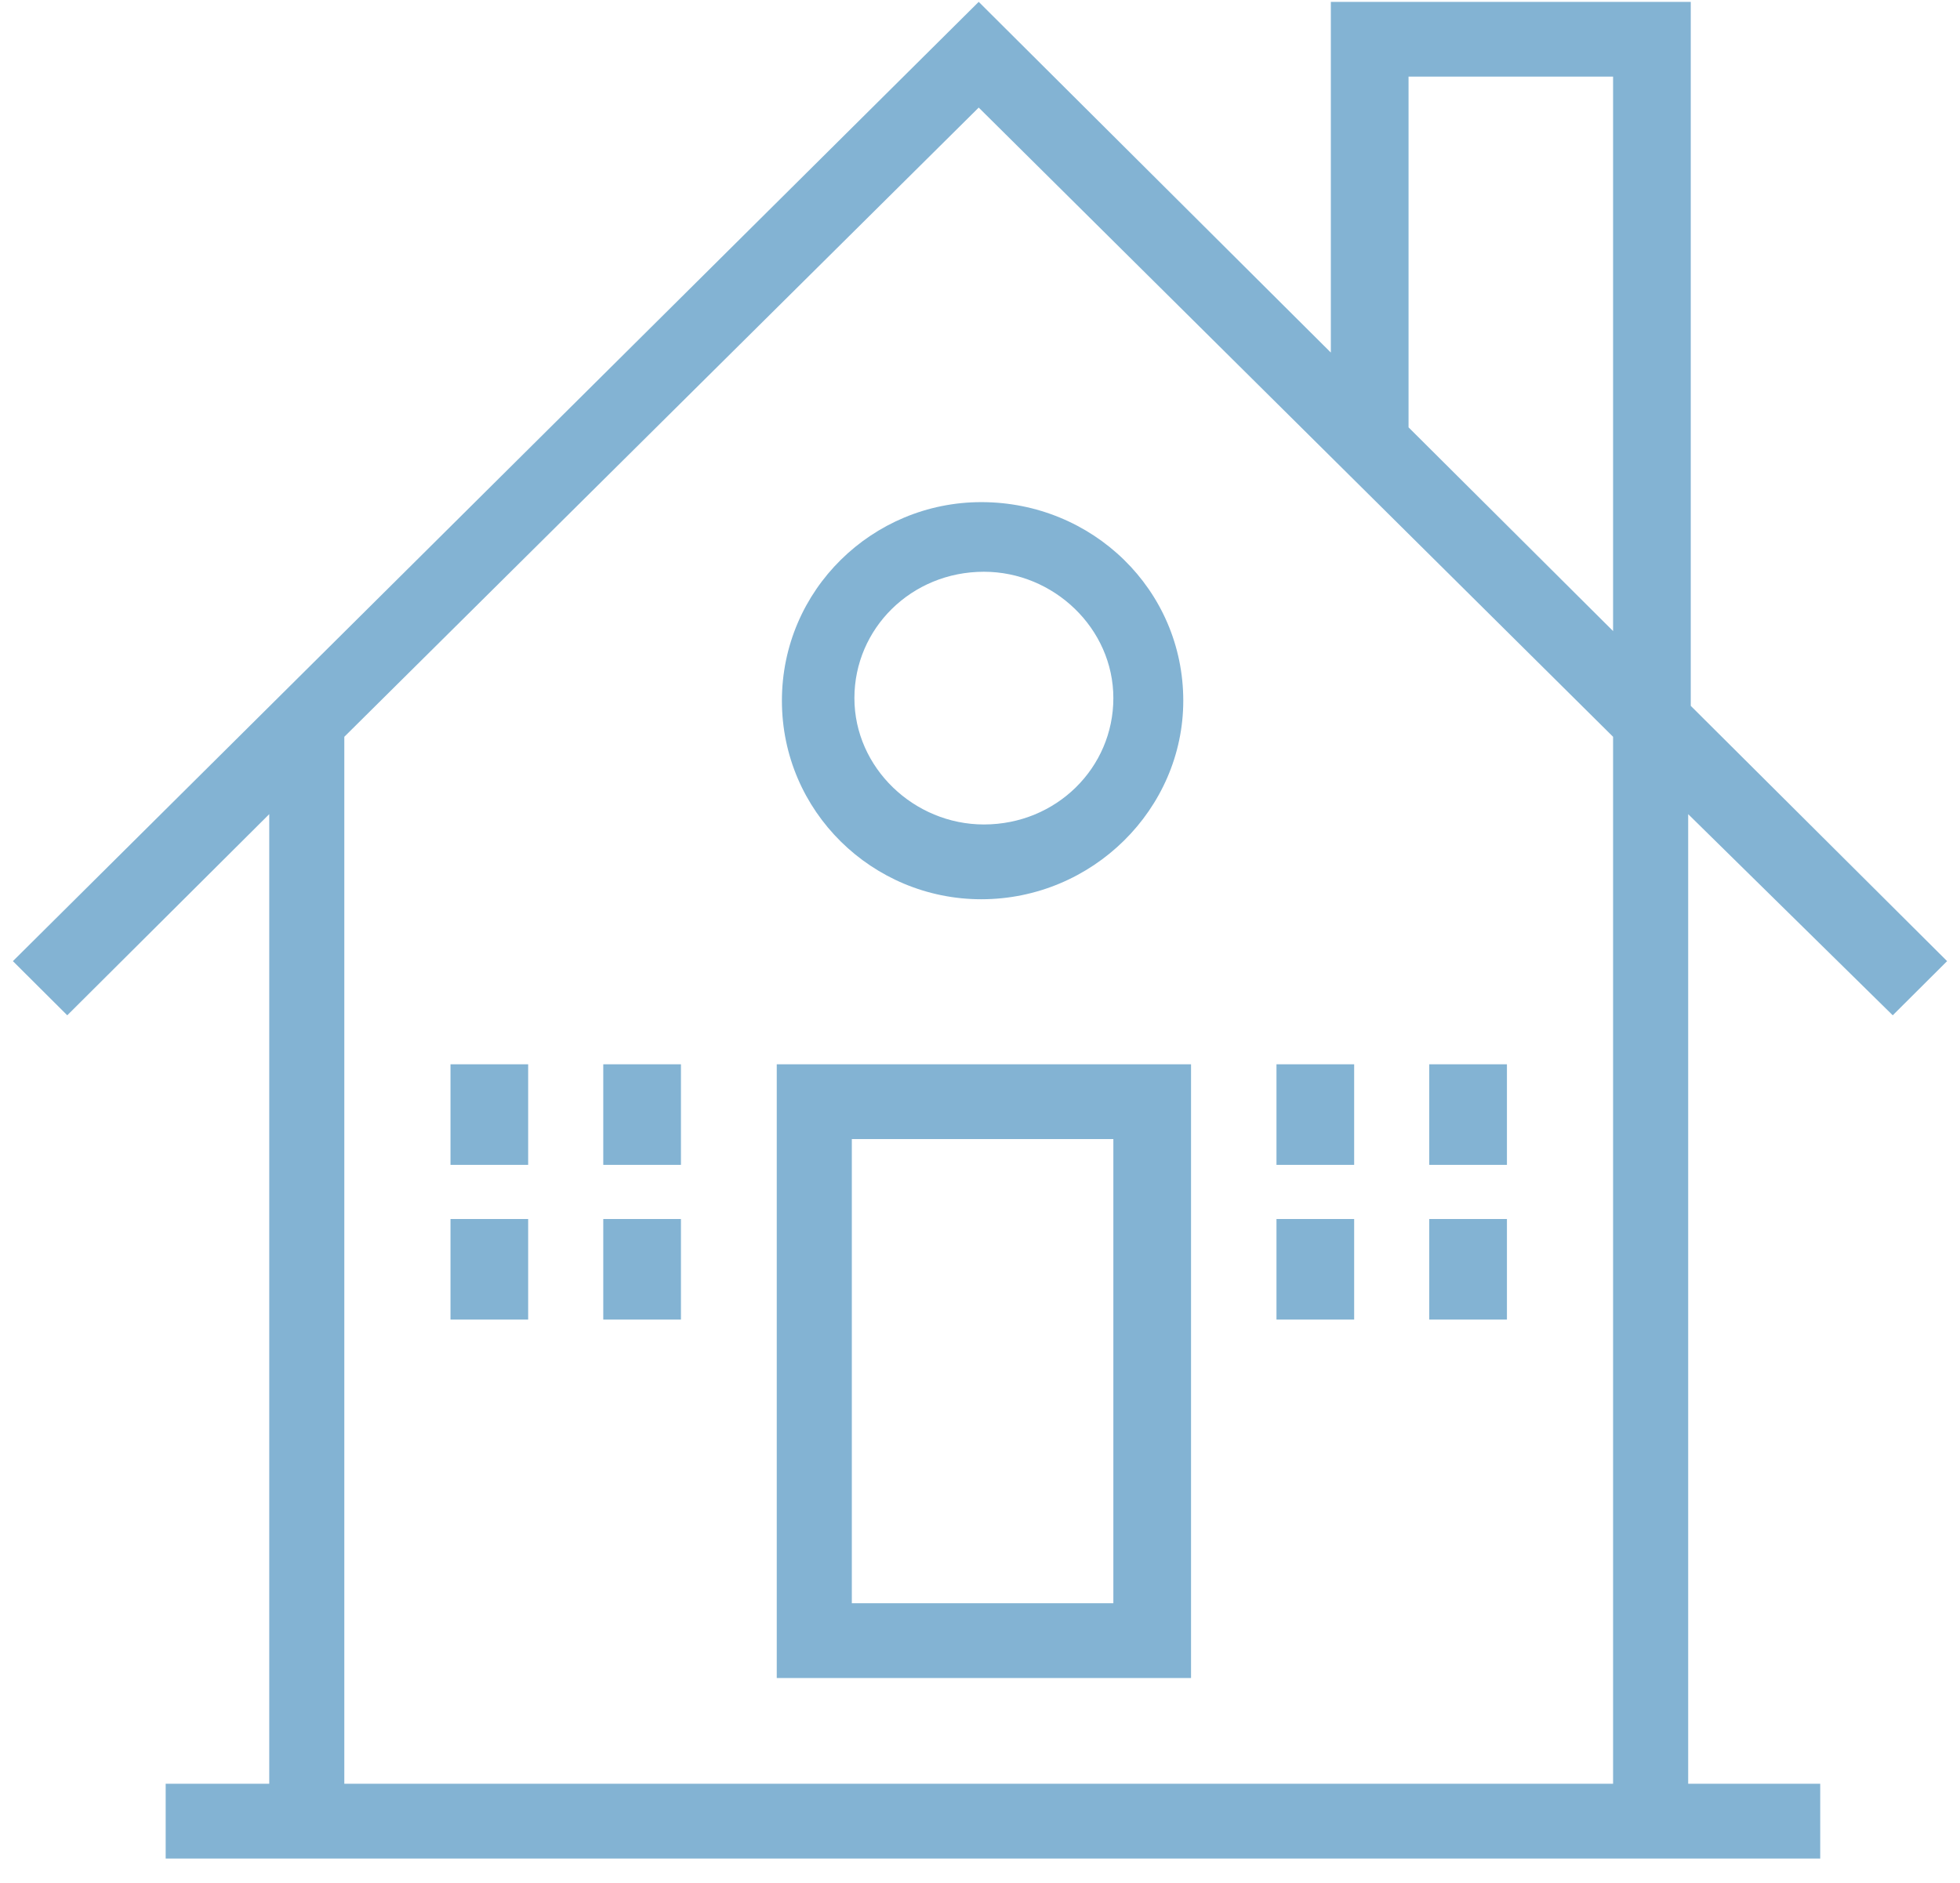
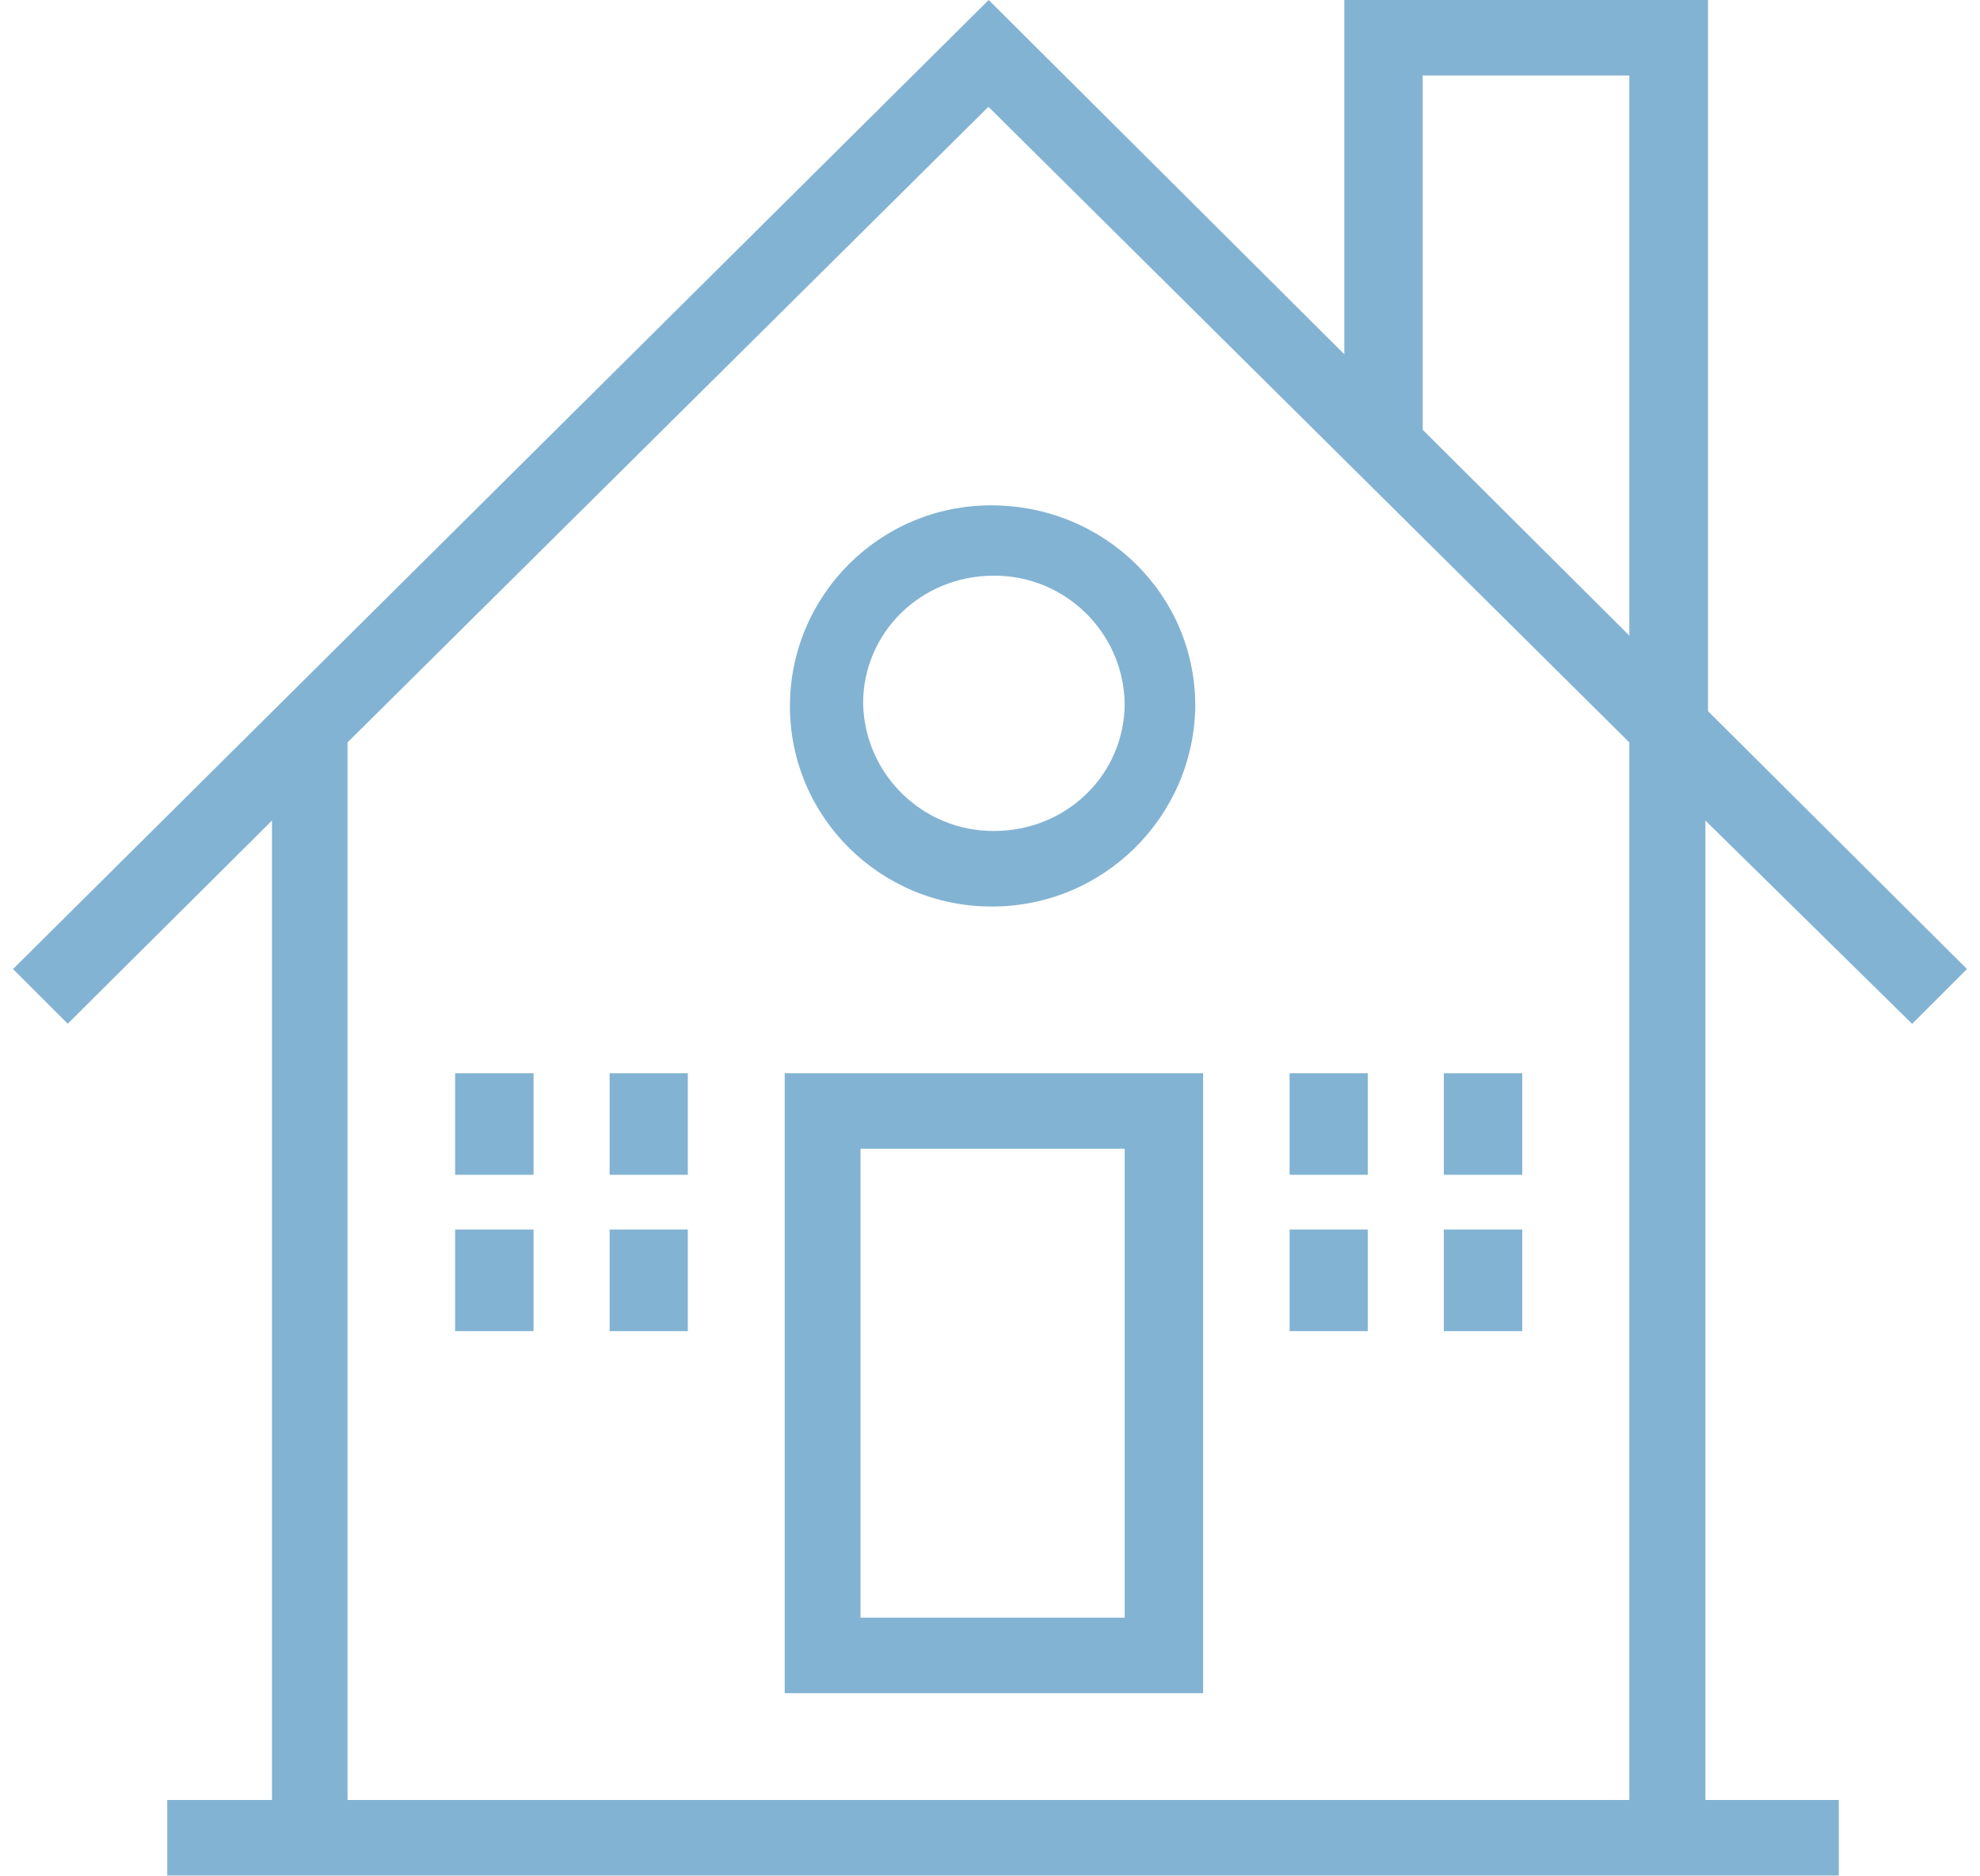
- <svg xmlns="http://www.w3.org/2000/svg" width="76" height="73" viewBox="0 0 76 73" fill="none">
-   <path d="M30.119 65.072H46.183V41.272H30.119V65.072ZM33.03 44.172H43.171V62.172H33.03V44.172Z" fill="#83B3D3" />
-   <path d="M73.392 39.372L75.5 37.272L65.56 27.372V0.072H51.604V13.672L37.95 0.072L0.5 37.272L2.608 39.372L10.44 31.572V69.172H6.424V72.072H70.58V69.172H65.46V31.572L73.392 39.372ZM62.548 69.172H13.351V28.572L37.95 4.172L62.548 28.572V69.172ZM62.548 24.472L54.617 16.572V2.972H62.548V24.472Z" fill="#83B3D3" />
-   <path d="M30.319 27.172C30.319 31.472 33.833 34.872 38.05 34.872C42.367 34.872 45.882 31.372 45.882 27.172C45.882 22.872 42.367 19.472 38.05 19.472C33.833 19.472 30.319 22.872 30.319 27.172ZM38.151 22.172C40.861 22.172 43.171 24.372 43.171 27.072C43.171 29.772 40.962 31.972 38.151 31.972C35.44 31.972 33.13 29.772 33.13 27.072C33.13 24.372 35.339 22.172 38.151 22.172Z" fill="#83B3D3" />
-   <path d="M20.48 41.272H17.468V45.172H20.48V41.272Z" fill="#83B3D3" />
-   <path d="M26.404 41.272H23.392V45.172H26.404V41.272Z" fill="#83B3D3" />
-   <path d="M20.48 47.272H17.468V51.172H20.48V47.272Z" fill="#83B3D3" />
-   <path d="M26.404 47.272H23.392V51.172H26.404V47.272Z" fill="#83B3D3" />
-   <path d="M52.508 41.272H49.496V45.172H52.508V41.272Z" fill="#83B3D3" />
-   <path d="M58.432 41.272H55.42V45.172H58.432V41.272Z" fill="#83B3D3" />
-   <path d="M52.508 47.272H49.496V51.172H52.508V47.272Z" fill="#83B3D3" />
-   <path d="M58.432 47.272H55.42V51.172H58.432V47.272Z" fill="#83B3D3" />
+ <svg xmlns="http://www.w3.org/2000/svg" width="76" height="72" fill="none" viewBox="0 0 76 72">
+   <path fill="#83B3D3" d="M30.12 65h16.06V41.2H30.12V65Zm2.91-20.9h10.14v18H33.03v-18Z" />
+   <path fill="#83B3D3" d="m73.4 39.3 2.1-2.1-9.94-9.9V0H51.6v13.6L37.95 0 .5 37.2l2.1 2.1 7.84-7.8v37.6H6.42V72h64.16v-2.9h-5.12V31.5l7.93 7.8ZM62.54 69.1h-49.2V28.5l24.6-24.4 24.6 24.4v40.6Zm0-44.7-7.93-7.9V2.9h7.93v21.5Z" />
+   <path fill="#83B3D3" d="M30.32 27.1c0 4.3 3.51 7.7 7.73 7.7a7.8 7.8 0 0 0 7.83-7.7c0-4.3-3.51-7.7-7.83-7.7a7.72 7.72 0 0 0-7.73 7.7Zm7.83-5a5 5 0 0 1 5.02 4.9c0 2.7-2.2 4.9-5.02 4.9a5 5 0 0 1-5.02-4.9c0-2.7 2.2-4.9 5.02-4.9ZM20.48 41.2h-3.01v3.9h3.01v-3.9ZM26.4 41.2h-3v3.9h3v-3.9ZM20.48 47.2h-3.01v3.9h3.01v-3.9ZM26.4 47.2h-3v3.9h3v-3.9ZM52.5 41.2h-3v3.9h3v-3.9ZM58.43 41.2h-3.01v3.9h3.01v-3.9ZM52.5 47.2h-3v3.9h3v-3.9ZM58.43 47.2h-3.01v3.9h3.01v-3.9Z" />
</svg>
